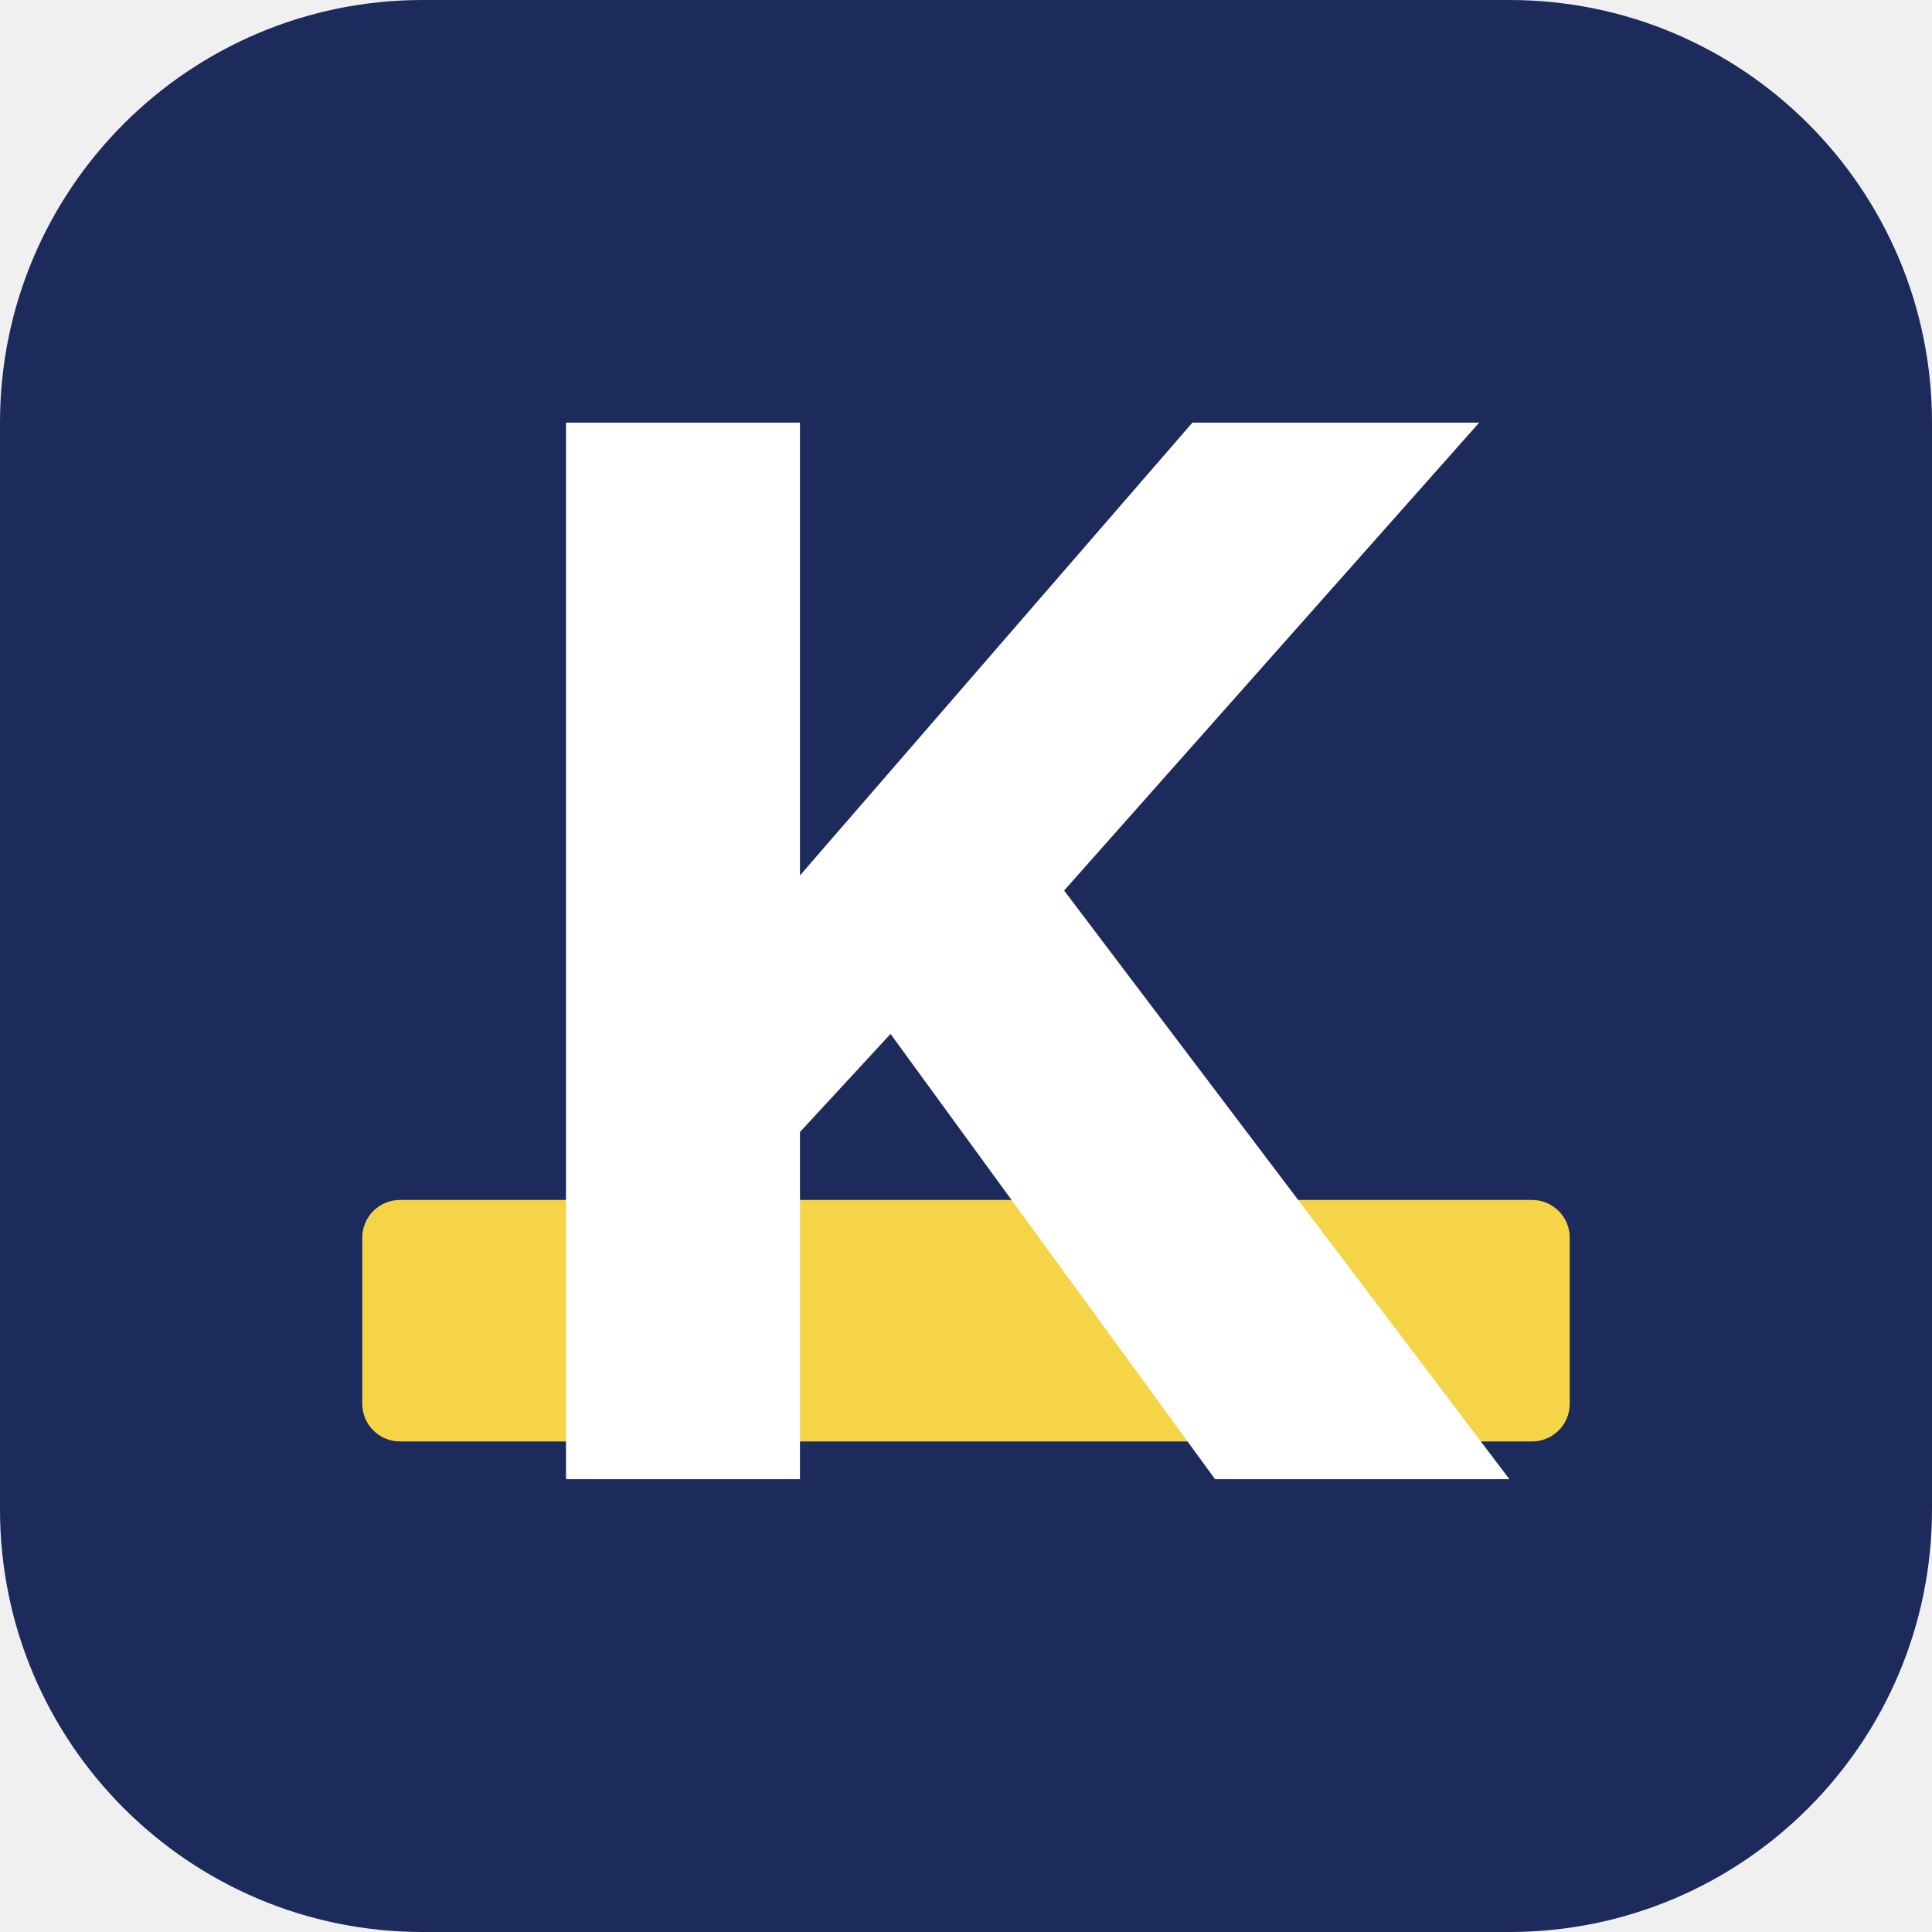
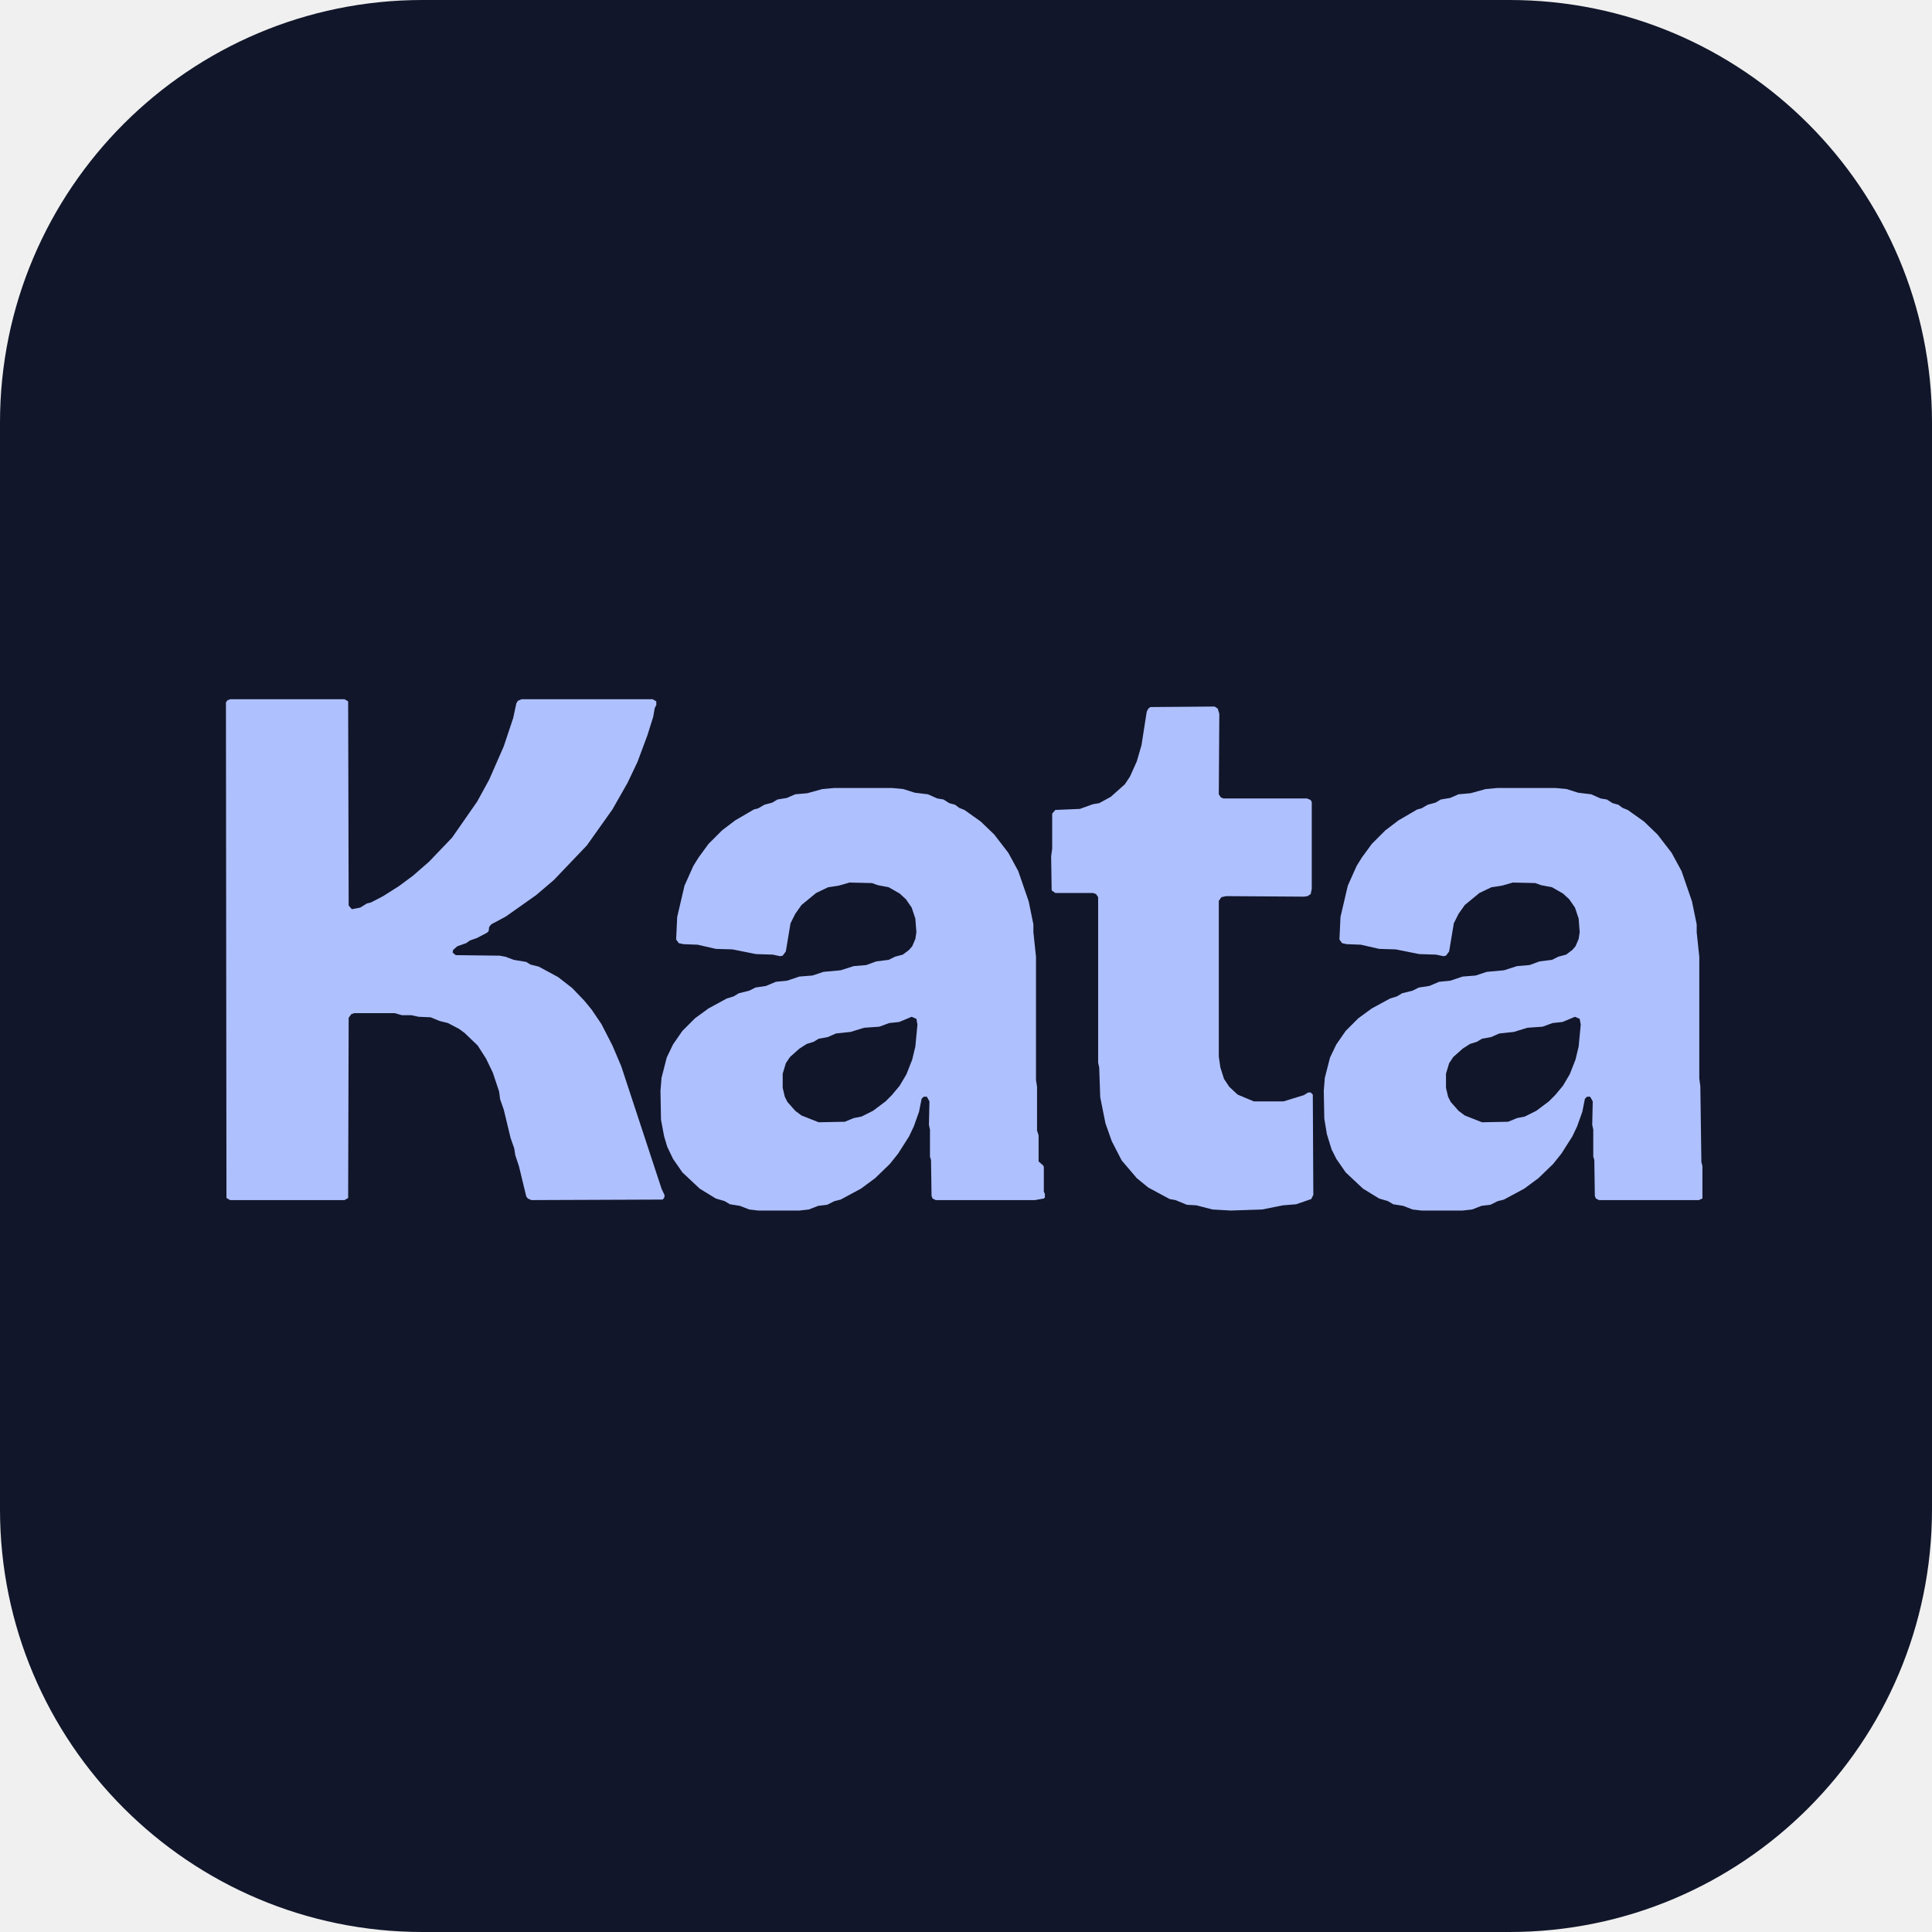
<svg xmlns="http://www.w3.org/2000/svg" viewBox="0 0 512 512">
-   <rect width="512" height="512" rx="112" fill="#1D2A5C" />
-   <rect x="96" y="318" width="320" height="64" rx="10" fill="#F5D547" />
-   <path d="M150 112h62v120l104-120h76L282 236l118 156h-78l-86-118-24 26v92h-62z" fill="#FFFFFF" />
+   <rect width="512" height="512" rx="112" fill="#11162A" />
+   <path transform="translate(56.00 181.15) scale(1.3841)" fill="#AFC0FF" fill-rule="evenodd" d="M224.80 28.10 L222.20 30.70 L220.30 33.30 L219.30 34.90 L217.60 38.70 L216.20 44.70 L216.00 49.00 L216.50 49.70 L217.40 49.90 L220.10 50.00 L223.60 50.80 L226.80 50.90 L231.30 51.80 L234.50 51.90 L235.90 52.20 L236.40 52.10 L237.00 51.30 L237.90 45.90 L238.80 44.10 L240.00 42.40 L242.80 40.10 L245.10 39.00 L247.10 38.70 L249.20 38.10 L253.50 38.20 L254.60 38.60 L256.70 39.00 L258.80 40.20 L260.00 41.30 L261.10 42.90 L261.80 45.00 L262.00 47.60 L261.80 48.90 L261.20 50.30 L260.60 51.00 L259.40 51.90 L257.90 52.30 L256.70 52.90 L254.30 53.20 L252.40 53.90 L250.00 54.10 L247.50 54.90 L244.20 55.20 L242.10 55.90 L239.60 56.10 L237.20 56.90 L235.10 57.10 L233.20 57.90 L231.20 58.20 L230.00 58.80 L228.00 59.30 L227.00 59.90 L225.70 60.30 L222.20 62.20 L219.60 64.10 L217.20 66.50 L215.40 69.10 L214.20 71.60 L213.20 75.50 L213.00 78.00 L213.10 83.30 L213.60 86.30 L214.50 89.20 L215.40 91.00 L217.20 93.60 L220.50 96.70 L223.60 98.60 L225.30 99.10 L226.30 99.70 L228.20 100.00 L230.00 100.70 L231.70 100.90 L239.60 100.90 L241.40 100.70 L243.20 100.00 L244.90 99.80 L246.30 99.10 L247.50 98.80 L251.40 96.70 L254.10 94.70 L256.90 92.00 L258.50 90.00 L260.60 86.70 L261.50 84.80 L262.50 82.00 L263.00 79.50 L263.40 79.10 L264.00 79.10 L264.50 80.00 L264.40 84.50 L264.60 85.40 L264.60 90.60 L264.80 91.20 L264.90 98.10 L265.10 98.60 L265.70 98.90 L284.80 98.90 L285.50 98.60 L285.50 92.40 L285.30 91.60 L285.10 77.10 L284.90 75.60 L284.90 52.30 L284.40 47.60 L284.40 46.10 L283.50 41.70 L281.50 35.90 L279.60 32.40 L276.90 28.90 L274.30 26.40 L271.20 24.20 L270.20 23.80 L269.40 23.20 L268.30 22.90 L267.20 22.20 L266.00 22.00 L264.20 21.20 L261.70 20.90 L259.50 20.20 L257.40 20.00 L246.20 20.00 L244.00 20.20 L241.10 21.00 L238.80 21.20 L237.20 21.90 L235.40 22.20 L234.40 22.80 L232.90 23.20 L231.70 23.90 L230.90 24.10 L227.30 26.20Z M262.00 64.20 L262.20 65.30 L261.80 69.50 L261.20 72.00 L260.10 74.80 L258.80 77.00 L257.30 78.80 L256.10 80.00 L253.70 81.80 L251.50 82.90 L250.00 83.20 L248.30 83.90 L243.30 84.00 L240.00 82.70 L238.80 81.80 L237.30 80.10 L236.80 79.10 L236.40 77.40 L236.40 74.70 L237.00 72.70 L237.80 71.50 L239.60 69.90 L241.00 69.00 L242.30 68.60 L243.30 68.00 L245.00 67.70 L246.60 67.00 L249.40 66.70 L252.00 65.90 L254.90 65.70 L256.80 65.00 L258.70 64.80 L261.10 63.80Z M97.80 28.10 L95.20 30.70 L93.30 33.30 L92.30 34.90 L90.60 38.70 L89.20 44.70 L89.00 49.00 L89.50 49.70 L90.40 49.90 L93.10 50.00 L96.60 50.80 L99.80 50.90 L104.30 51.80 L107.50 51.90 L108.90 52.20 L109.40 52.10 L110.00 51.30 L110.90 45.90 L111.80 44.10 L113.00 42.40 L115.80 40.10 L118.10 39.00 L120.10 38.70 L122.20 38.10 L126.50 38.20 L127.60 38.60 L129.70 39.00 L131.80 40.20 L133.00 41.30 L134.10 42.90 L134.80 45.00 L135.00 47.60 L134.80 48.90 L134.20 50.30 L133.60 51.00 L132.40 51.90 L130.90 52.30 L129.70 52.90 L127.30 53.20 L125.40 53.90 L123.00 54.10 L120.50 54.90 L117.20 55.20 L115.10 55.90 L112.60 56.10 L110.20 56.90 L108.10 57.10 L106.20 57.90 L104.20 58.20 L103.00 58.80 L101.00 59.30 L100.00 59.90 L98.70 60.30 L95.20 62.20 L92.60 64.10 L90.20 66.50 L88.40 69.10 L87.20 71.60 L86.20 75.50 L86.00 78.00 L86.10 83.50 L86.70 86.70 L87.30 88.70 L88.40 91.00 L90.20 93.60 L93.50 96.70 L96.60 98.60 L98.30 99.10 L99.30 99.70 L101.20 100.00 L103.00 100.70 L104.70 100.90 L112.60 100.90 L114.40 100.70 L116.20 100.00 L117.90 99.80 L119.30 99.10 L120.50 98.80 L124.40 96.70 L127.10 94.70 L129.90 92.00 L131.50 90.00 L133.60 86.70 L134.50 84.80 L135.50 82.00 L136.00 79.50 L136.40 79.10 L137.00 79.10 L137.50 80.00 L137.40 84.50 L137.60 85.40 L137.60 90.60 L137.80 91.20 L137.90 98.10 L138.10 98.60 L138.70 98.90 L157.70 98.90 L159.40 98.60 L159.60 98.40 L159.60 97.70 L159.40 97.30 L159.40 92.60 L159.30 92.30 L158.40 91.50 L158.40 86.50 L158.10 85.60 L158.10 77.20 L157.90 75.90 L157.90 52.30 L157.40 47.60 L157.40 46.10 L156.50 41.70 L154.50 35.90 L152.60 32.40 L149.90 28.90 L147.30 26.40 L144.20 24.20 L143.20 23.80 L142.40 23.20 L141.30 22.90 L140.20 22.20 L139.00 22.00 L137.20 21.20 L134.70 20.90 L132.50 20.20 L130.40 20.00 L119.20 20.00 L117.00 20.20 L114.10 21.00 L111.80 21.20 L110.20 21.90 L108.40 22.20 L107.40 22.80 L105.90 23.20 L104.70 23.90 L103.90 24.10 L100.30 26.20Z M135.00 64.20 L135.20 65.30 L134.80 69.50 L134.20 72.00 L133.10 74.80 L131.80 77.00 L130.30 78.80 L129.10 80.00 L126.70 81.80 L124.50 82.90 L123.00 83.20 L121.30 83.90 L116.30 84.00 L113.00 82.70 L111.80 81.80 L110.30 80.10 L109.80 79.10 L109.40 77.40 L109.40 74.70 L110.00 72.70 L110.80 71.50 L112.60 69.90 L114.00 69.00 L115.30 68.60 L116.30 68.00 L118.00 67.70 L119.60 67.00 L122.40 66.70 L125.00 65.90 L127.90 65.70 L129.80 65.00 L131.70 64.80 L134.10 63.80Z M179.80 4.50 L179.40 4.80 L179.10 5.40 L178.10 11.80 L177.20 14.90 L175.90 17.80 L174.90 19.30 L172.20 21.70 L170.00 22.90 L168.80 23.10 L166.30 24.00 L161.60 24.20 L161.00 24.90 L161.00 31.60 L160.80 33.10 L160.90 39.60 L161.60 40.10 L168.80 40.10 L169.40 40.30 L169.80 40.90 L169.80 72.60 L170.00 73.50 L170.20 79.20 L171.20 84.20 L172.40 87.60 L174.30 91.30 L177.20 94.70 L179.40 96.50 L183.50 98.70 L184.60 98.90 L186.80 99.80 L188.60 99.90 L191.70 100.70 L195.20 100.90 L201.20 100.70 L205.20 99.90 L207.70 99.70 L210.60 98.70 L211.00 97.90 L210.90 78.70 L210.50 78.30 L210.00 78.30 L209.20 78.80 L205.30 80.00 L199.60 80.00 L196.50 78.70 L194.90 77.20 L193.90 75.70 L193.20 73.50 L192.90 71.40 L192.90 41.60 L193.40 40.90 L194.30 40.70 L209.20 40.80 L209.90 40.70 L210.50 40.30 L210.70 39.30 L210.70 22.70 L210.50 22.30 L209.80 22.00 L193.80 22.00 L193.30 21.80 L192.90 21.20 L193.00 5.80 L192.70 4.80 L192.10 4.40Z M3.10 3.20 L2.80 3.60 L2.90 98.50 L3.60 98.90 L25.50 98.90 L26.20 98.50 L26.30 64.00 L26.80 63.30 L27.40 63.10 L35.10 63.10 L36.50 63.50 L38.30 63.50 L39.70 63.80 L42.00 63.90 L43.70 64.60 L45.30 65.00 L47.40 66.10 L48.50 66.90 L51.00 69.30 L52.60 71.80 L53.90 74.50 L55.10 78.10 L55.30 79.60 L56.00 81.60 L57.30 87.00 L58.00 89.00 L58.20 90.30 L58.90 92.40 L60.30 98.20 L60.60 98.60 L61.30 98.90 L86.40 98.80 L86.70 98.50 L86.80 98.00 L86.20 96.70 L78.50 73.30 L76.80 69.30 L74.70 65.20 L72.80 62.40 L71.40 60.70 L69.10 58.30 L66.40 56.20 L62.70 54.20 L61.10 53.80 L60.30 53.30 L57.90 52.90 L56.30 52.30 L55.20 52.10 L46.80 52.00 L46.20 51.50 L46.30 51.00 L47.10 50.30 L48.80 49.70 L49.50 49.20 L50.90 48.70 L52.80 47.70 L53.10 47.40 L53.20 46.60 L53.60 46.10 L56.40 44.60 L62.20 40.50 L65.60 37.60 L71.90 31.00 L76.80 24.10 L79.70 19.00 L81.60 15.00 L83.50 9.90 L84.60 6.40 L84.90 4.70 L85.20 4.10 L85.20 3.40 L84.50 3.00 L59.40 3.00 L58.70 3.30 L58.40 3.80 L57.80 6.60 L56.00 12.00 L53.20 18.40 L50.90 22.60 L46.10 29.50 L41.70 34.10 L38.60 36.80 L35.90 38.80 L32.90 40.70 L30.60 41.90 L29.80 42.10 L28.50 42.90 L26.90 43.20 L26.30 42.50 L26.20 3.40 L25.50 3.00 L3.60 3.00Z" />
</svg>
